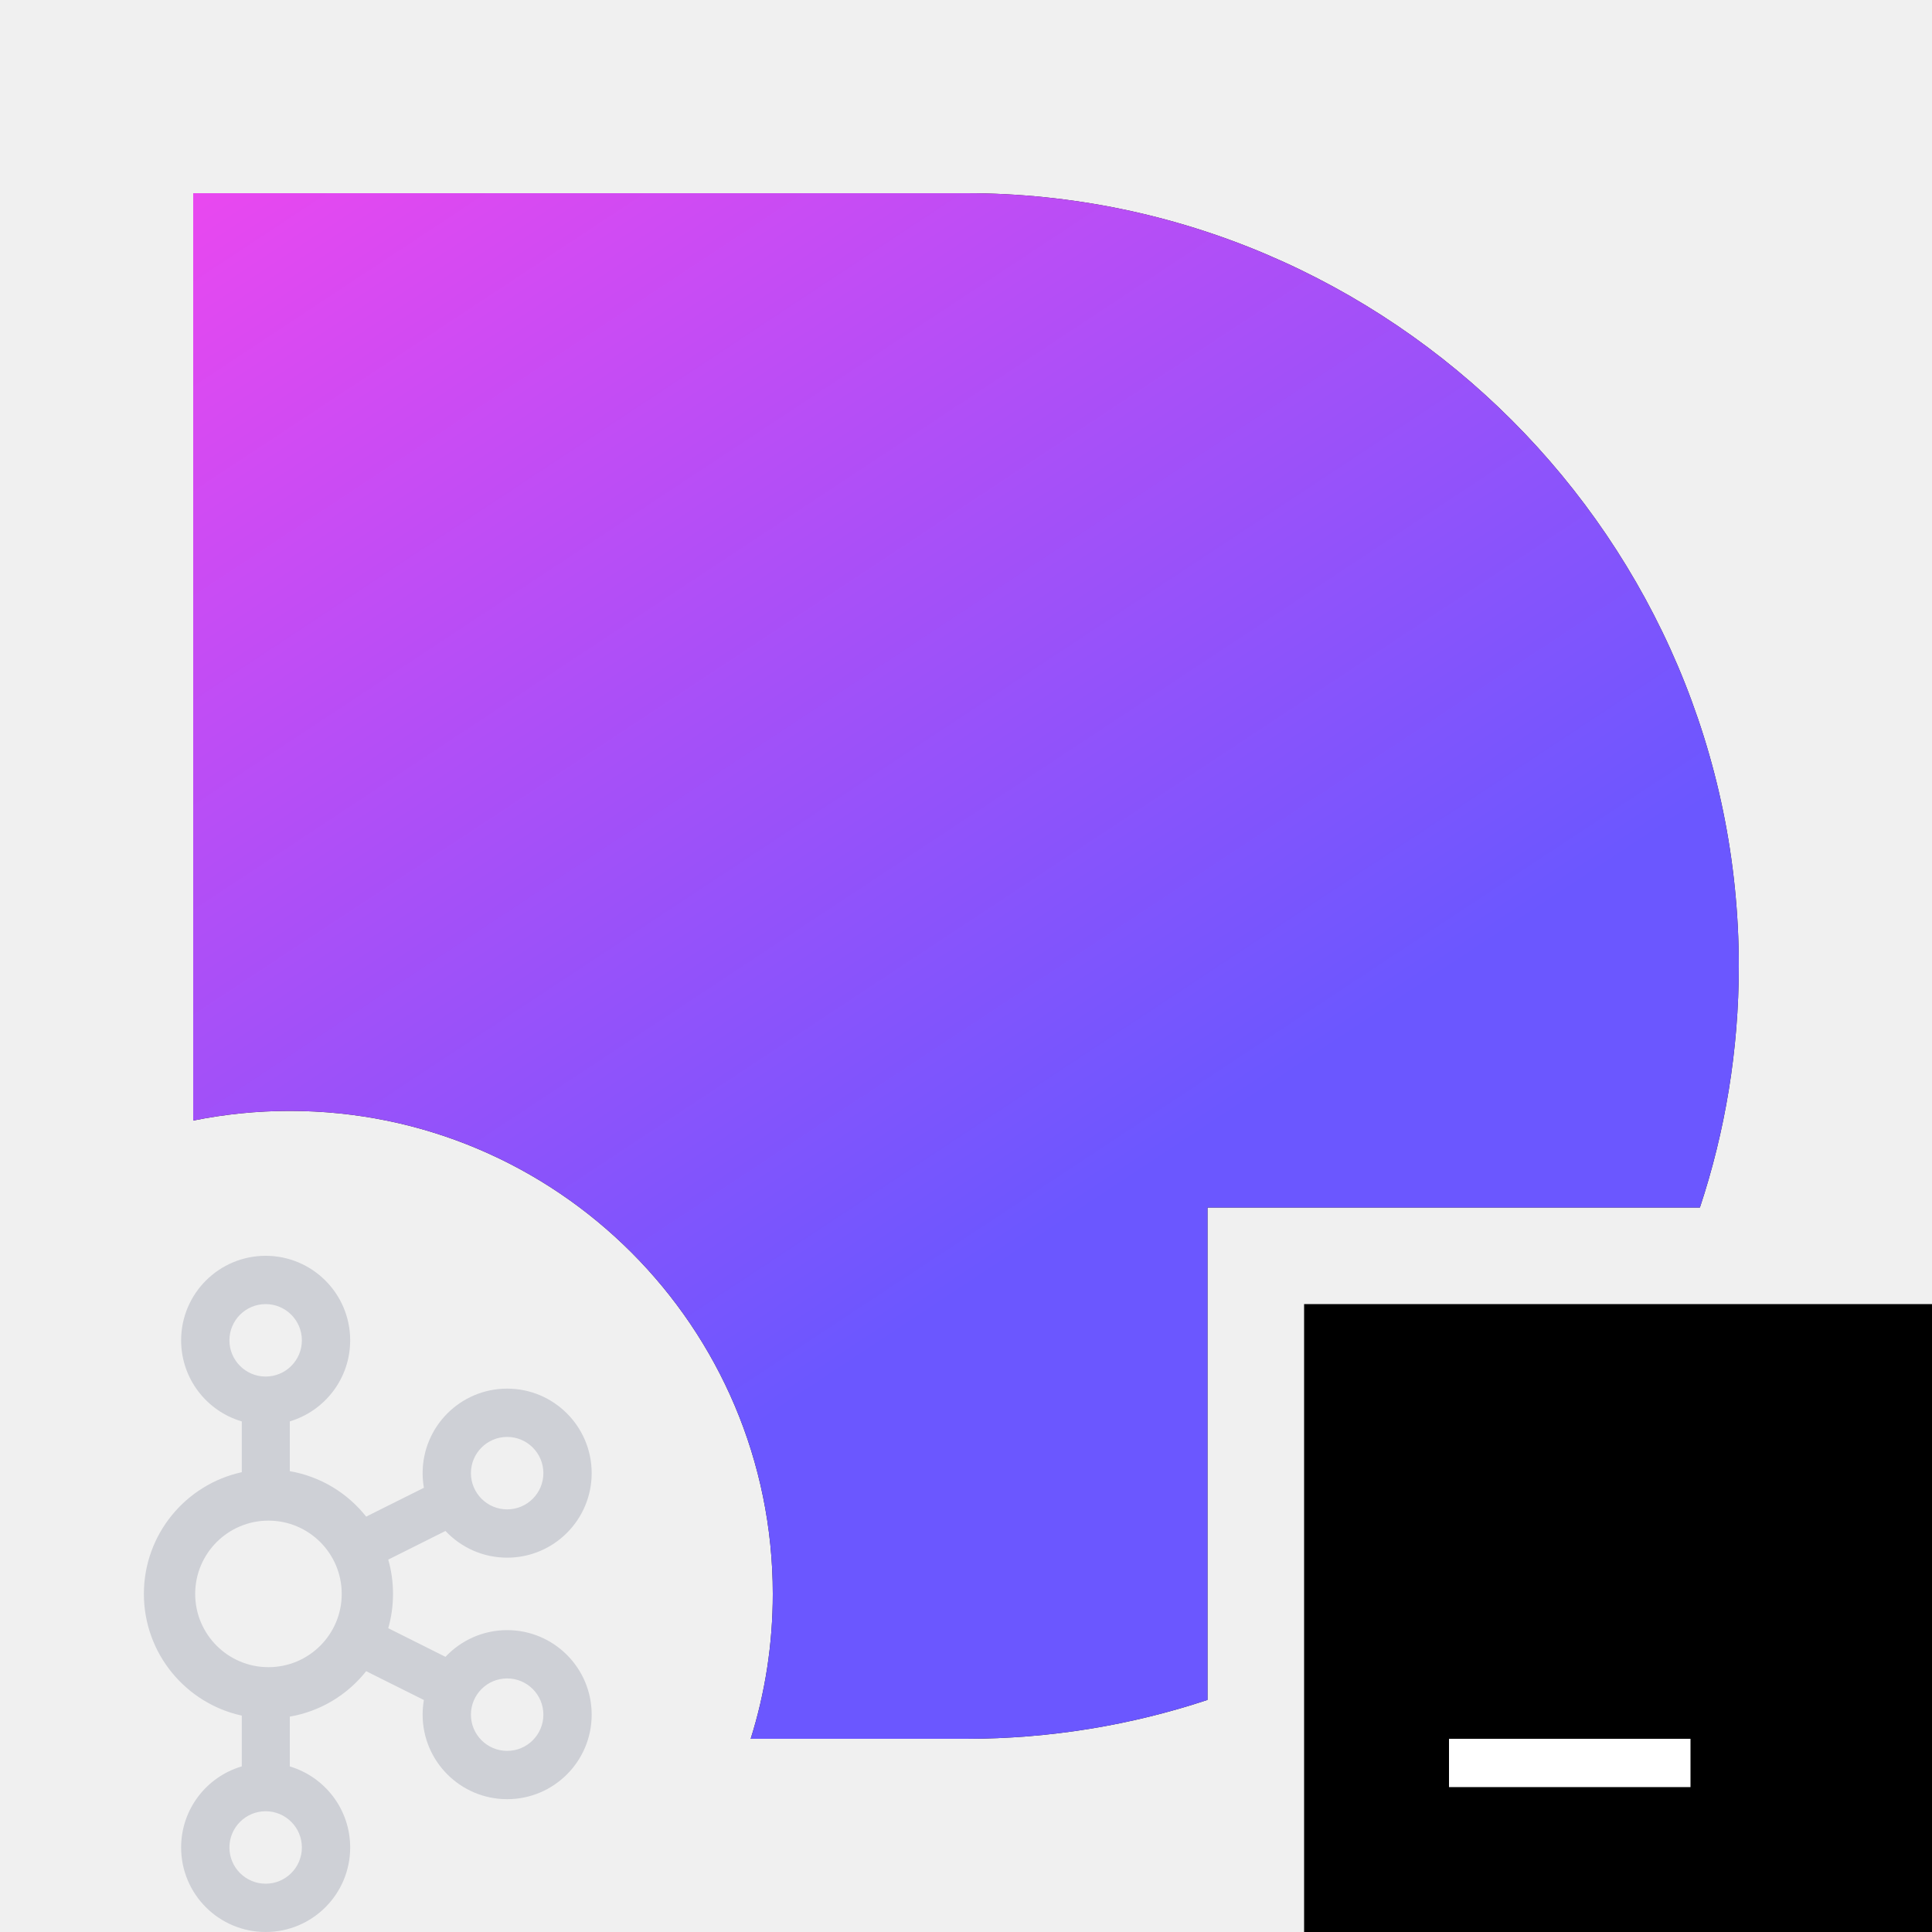
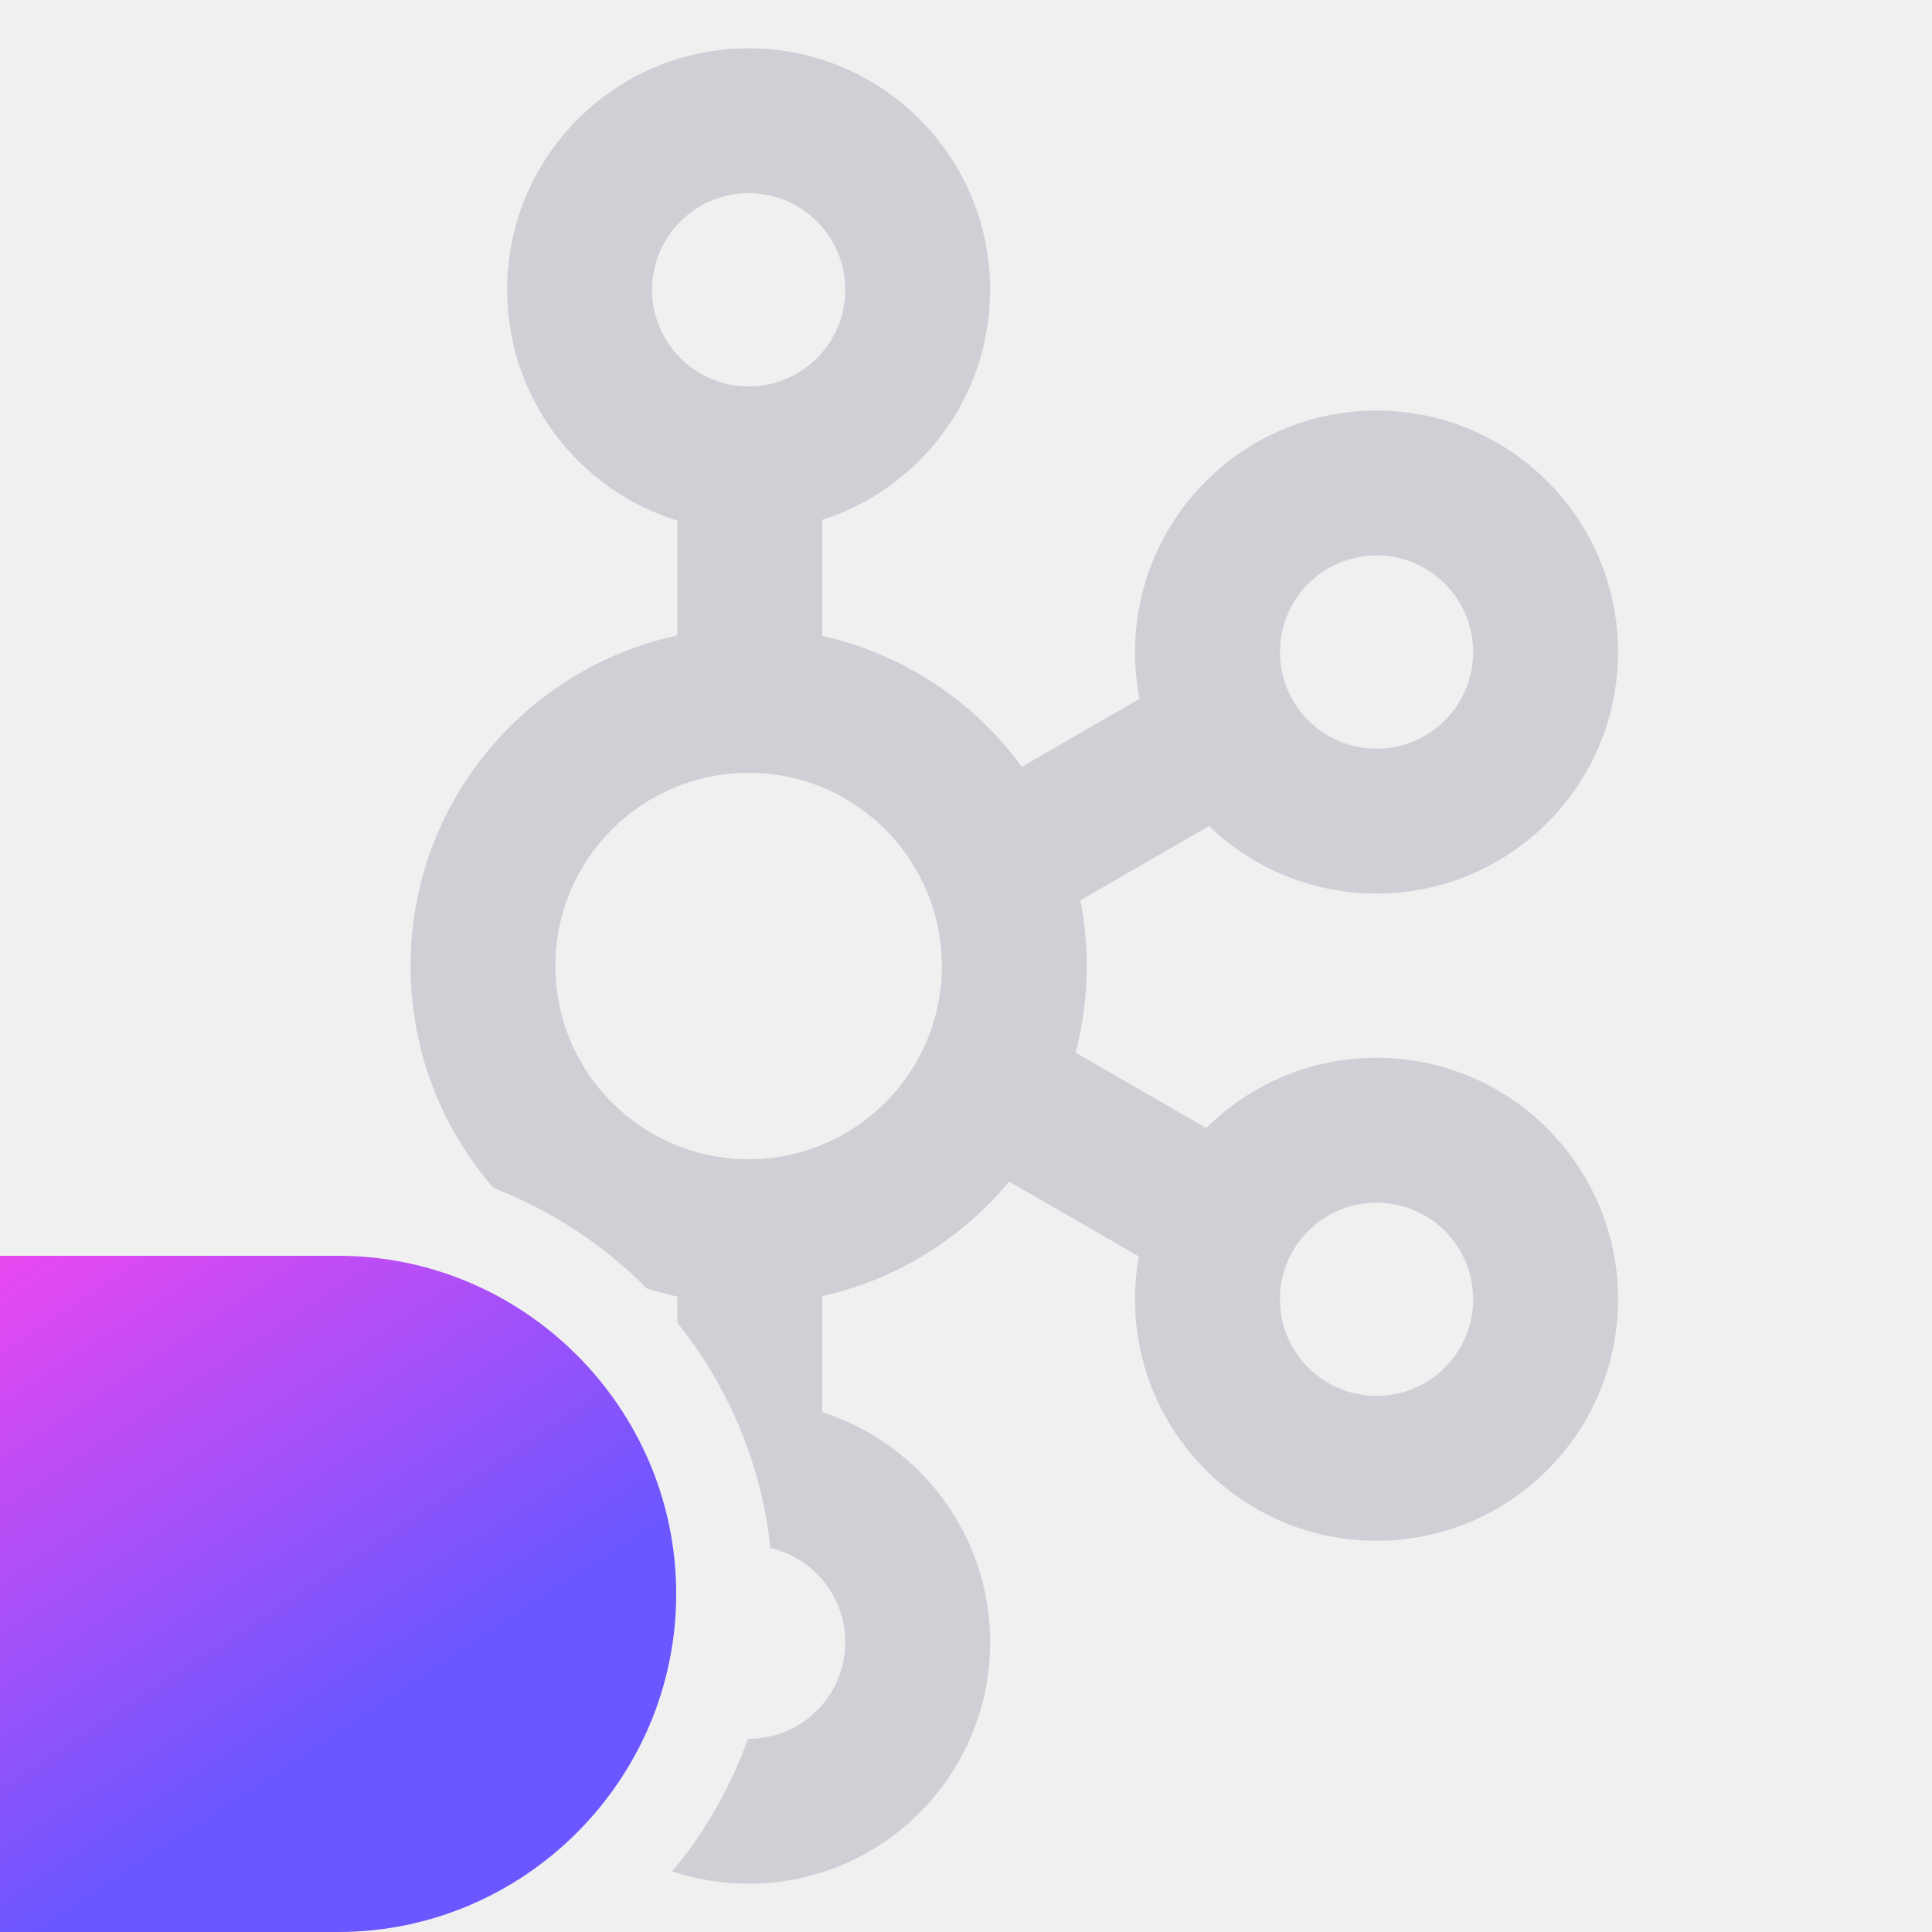
<svg xmlns="http://www.w3.org/2000/svg" width="40" height="40" viewBox="0 0 40 40" fill="none">
-   <rect x="27" y="27" width="13" height="13" fill="black" />
-   <rect x="30" y="36" width="5" height="1" fill="white" />
-   <path fill-rule="evenodd" clip-rule="evenodd" d="M7.25 27.75C7.25 28.543 6.723 29.212 6 29.428V30.459C6.638 30.569 7.196 30.913 7.581 31.4L8.776 30.803C8.759 30.704 8.75 30.603 8.75 30.5C8.75 29.534 9.534 28.75 10.5 28.75C11.466 28.75 12.25 29.534 12.25 30.5C12.25 31.466 11.466 32.25 10.5 32.25C9.997 32.25 9.543 32.037 9.223 31.697L8.038 32.29C8.103 32.515 8.137 32.754 8.137 33C8.137 33.246 8.103 33.485 8.038 33.71L9.223 34.303C9.543 33.963 9.997 33.75 10.5 33.75C11.466 33.75 12.25 34.533 12.25 35.5C12.25 36.467 11.466 37.25 10.5 37.25C9.534 37.25 8.75 36.467 8.75 35.5C8.75 35.397 8.759 35.296 8.776 35.197L7.581 34.6C7.196 35.087 6.638 35.431 6 35.541V36.572C6.723 36.788 7.25 37.457 7.25 38.25C7.25 39.217 6.466 40 5.5 40C4.534 40 3.75 39.217 3.75 38.25C3.75 37.455 4.28 36.784 5.006 36.571V35.52C3.847 35.267 2.979 34.234 2.979 33C2.979 31.765 3.847 30.733 5.006 30.48V29.429C4.28 29.216 3.75 28.545 3.75 27.75C3.75 26.784 4.534 26 5.5 26C6.466 26 7.25 26.784 7.25 27.75ZM5.5 28.5C5.914 28.5 6.25 28.164 6.25 27.75C6.25 27.336 5.914 27 5.5 27C5.086 27 4.75 27.336 4.75 27.75C4.75 28.164 5.086 28.5 5.5 28.5ZM5.558 34.517C6.396 34.517 7.075 33.838 7.075 33C7.075 32.162 6.396 31.483 5.558 31.483C4.721 31.483 4.041 32.162 4.041 33C4.041 33.838 4.721 34.517 5.558 34.517ZM6.25 38.25C6.25 38.664 5.914 39 5.5 39C5.086 39 4.75 38.664 4.75 38.25C4.75 37.836 5.086 37.5 5.5 37.5C5.914 37.5 6.25 37.836 6.25 38.25ZM11.25 30.5C11.25 30.914 10.914 31.25 10.5 31.25C10.086 31.25 9.75 30.914 9.75 30.5C9.75 30.086 10.086 29.75 10.5 29.75C10.914 29.75 11.25 30.086 11.25 30.5ZM10.5 36.25C10.914 36.25 11.25 35.914 11.25 35.5C11.25 35.086 10.914 34.75 10.5 34.75C10.086 34.75 9.75 35.086 9.75 35.5C9.75 35.914 10.086 36.25 10.5 36.25Z" fill="#CED0D6" />
-   <path d="M20 4H4V23.2C4.646 23.069 5.315 23 6 23C11.523 23 16 27.477 16 33C16 34.045 15.84 35.053 15.542 36H20C21.744 36 23.425 35.717 25 35.195V25H35.195C35.717 23.425 36 21.744 36 20C36 11.2 28.8 4 20 4Z" fill="#231F20" />
-   <path d="M20 4H4V23.2C4.646 23.069 5.315 23 6 23C11.523 23 16 27.477 16 33C16 34.045 15.84 35.053 15.542 36H20C21.744 36 23.425 35.717 25 35.195V25H35.195C35.717 23.425 36 21.744 36 20C36 11.2 28.8 4 20 4Z" fill="url(#paint0_linear_8180_12445)" />
+   <path fill-rule="evenodd" clip-rule="evenodd" d="M7 26H0V40H6.999H7C10.85 40 14 36.85 14 33C14 29.15 10.85 26 7 26" fill="url(#paint0_linear_3419_105)" />
+   <path fill-rule="evenodd" clip-rule="evenodd" d="M17.023 10.764C19.04 10.119 20.5 8.23 20.5 6C20.5 3.239 18.261 1 15.5 1C12.739 1 10.5 3.239 10.5 6C10.5 8.247 11.983 10.149 14.023 10.778V13.156C10.867 13.834 8.5 16.641 8.5 20C8.5 21.76 9.15 23.368 10.222 24.598C11.424 25.062 12.502 25.777 13.393 26.677C13.599 26.742 13.81 26.798 14.023 26.844V27.385C15.072 28.693 15.765 30.299 15.95 32.051C16.838 32.255 17.5 33.05 17.5 34C17.5 35.105 16.605 36 15.5 36C15.495 36 15.489 36 15.484 36C15.125 37.009 14.591 37.936 13.918 38.745C14.415 38.91 14.947 39 15.5 39C18.261 39 20.5 36.761 20.5 34C20.5 31.77 19.04 29.881 17.023 29.236V26.834C18.567 26.491 19.919 25.639 20.893 24.463L23.578 26.013C23.527 26.301 23.5 26.597 23.5 26.9C23.5 29.661 25.739 31.9 28.5 31.9C31.261 31.9 33.5 29.661 33.5 26.9C33.5 24.139 31.261 21.9 28.5 21.9C27.124 21.9 25.878 22.456 24.974 23.355L22.268 21.793C22.419 21.221 22.5 20.62 22.5 20C22.5 19.535 22.455 19.08 22.368 18.64L25.032 17.102C25.931 17.968 27.153 18.5 28.5 18.5C31.261 18.5 33.5 16.262 33.5 13.5C33.5 10.739 31.261 8.5 28.5 8.5C25.739 8.5 23.5 10.739 23.5 13.5C23.5 13.831 23.532 14.155 23.594 14.468L21.156 15.876C20.17 14.525 18.711 13.541 17.023 13.166V10.764ZM17.5 6C17.5 7.105 16.605 8 15.5 8C14.395 8 13.5 7.105 13.5 6C13.5 4.895 14.395 4 15.5 4C16.605 4 17.5 4.895 17.5 6ZM15.499 24C17.709 24 19.5 22.209 19.5 20C19.5 17.791 17.709 16 15.499 16C13.29 16 11.499 17.791 11.499 20C11.499 22.209 13.29 24 15.499 24ZM30.5 26.9C30.5 28.005 29.605 28.9 28.5 28.9C27.395 28.9 26.5 28.005 26.5 26.9C26.5 25.795 27.395 24.9 28.5 24.9C29.605 24.9 30.5 25.795 30.5 26.9ZM28.5 15.5C29.605 15.5 30.5 14.605 30.5 13.5C30.5 12.395 29.605 11.5 28.5 11.5C27.395 11.5 26.5 12.395 26.5 13.5C26.5 14.605 27.395 15.5 28.5 15.5Z" fill="#CED0D6" />
  <defs>
-     <linearGradient id="paint0_linear_8180_12445" x1="-11.54" y1="8.487" x2="6.404" y2="35.68" gradientUnits="userSpaceOnUse">
+     <linearGradient id="paint0_linear_3419_105" x1="-6.799" y1="27.963" x2="1.052" y2="39.86" gradientUnits="userSpaceOnUse">
      <stop stop-color="#FF45ED" />
      <stop offset="1" stop-color="#6B57FF" />
    </linearGradient>
  </defs>
</svg>
